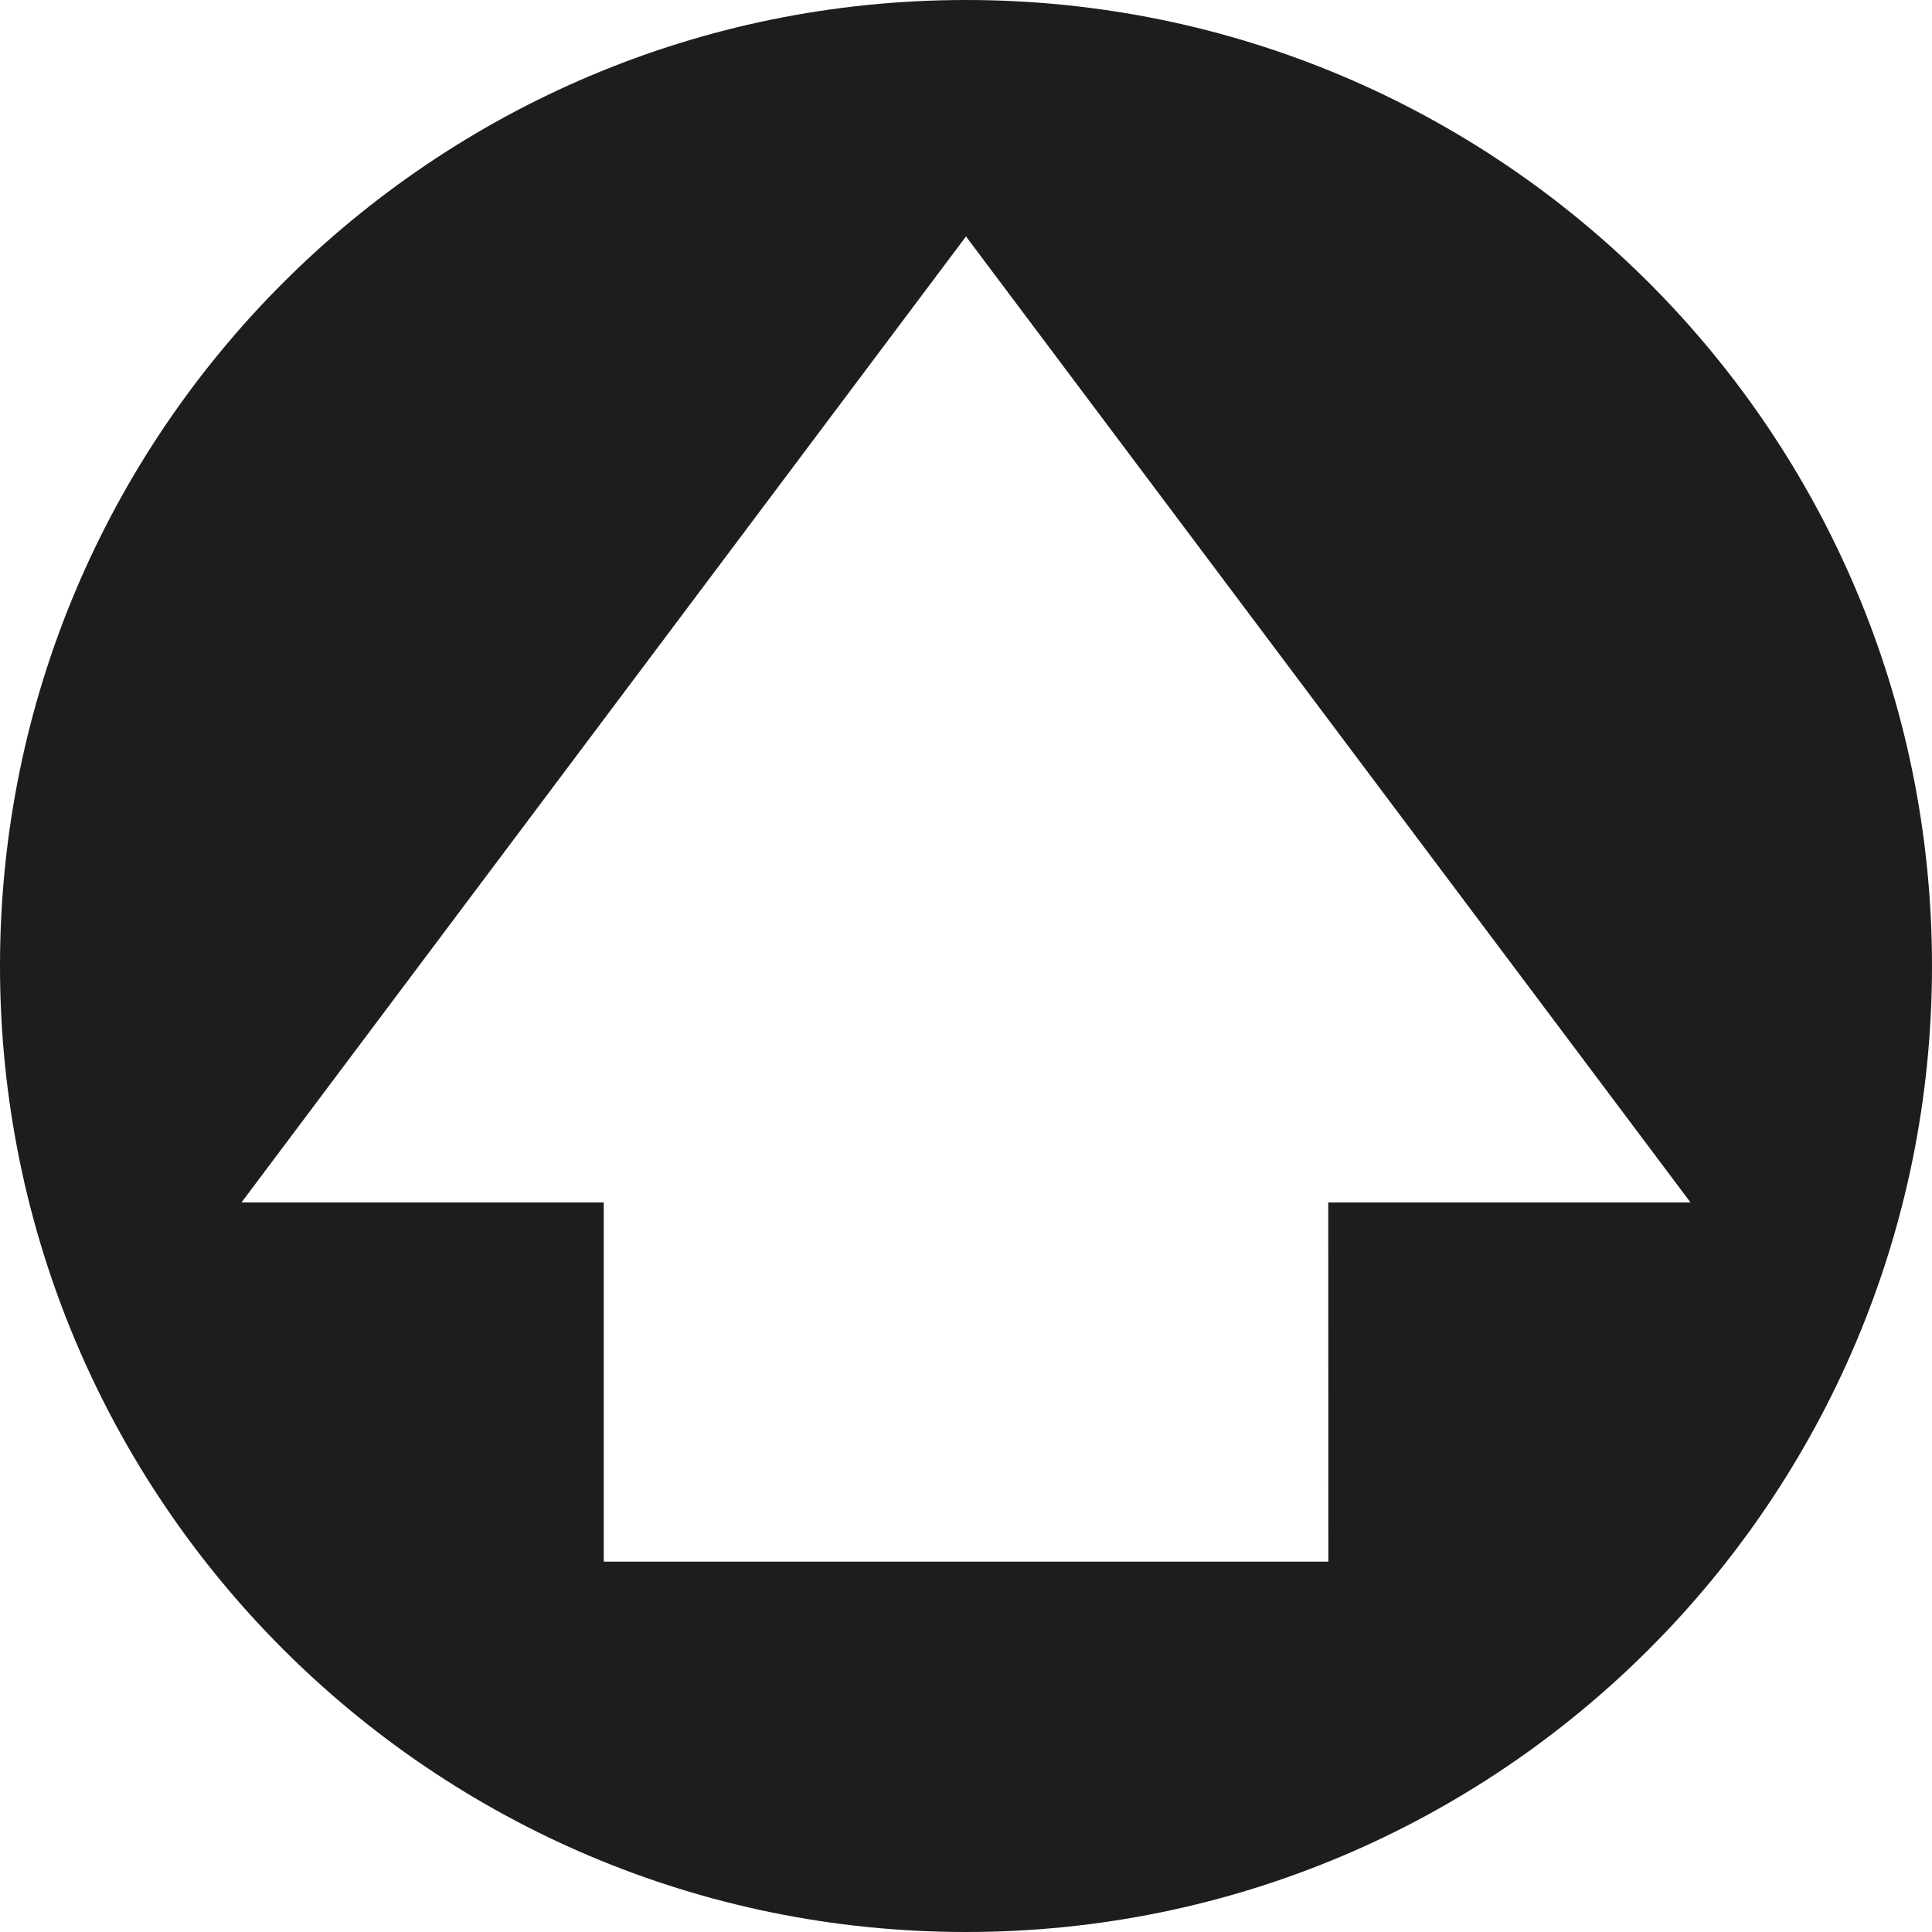
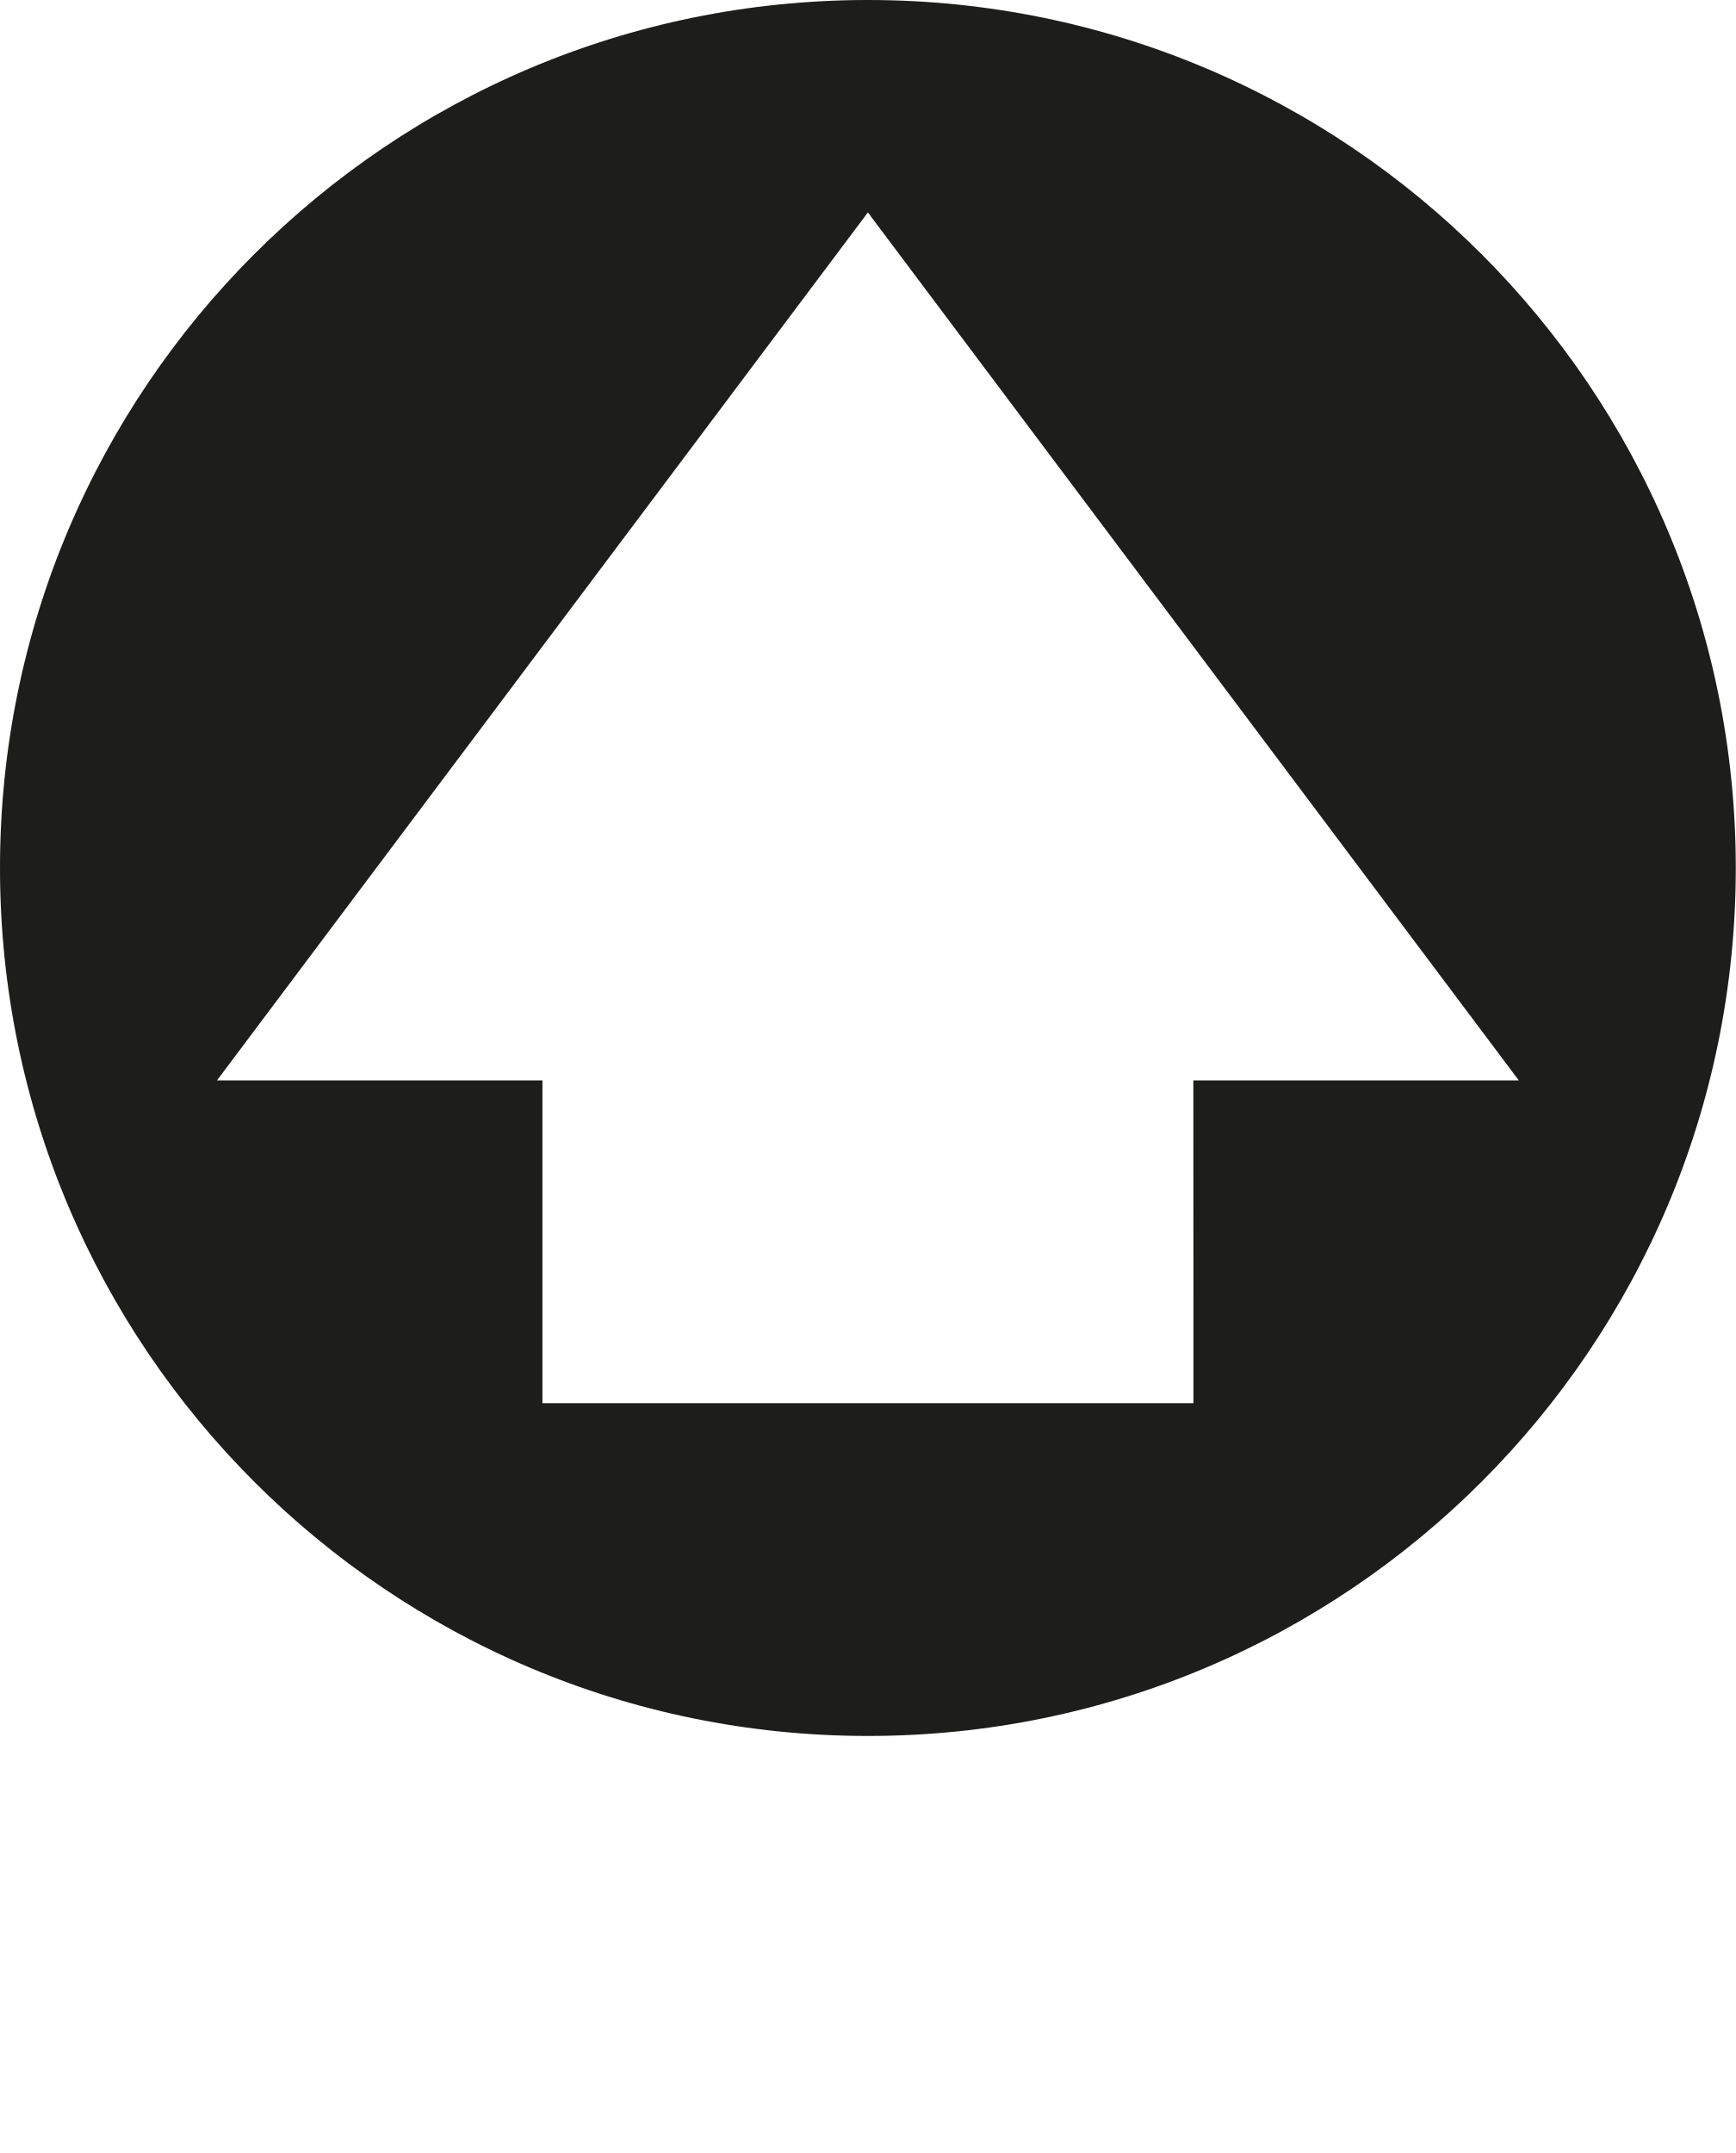
- <svg xmlns="http://www.w3.org/2000/svg" version="1.1" id="Layer_1" x="0px" y="0px" width="512px" height="512px" viewBox="0 0 512 512" enable-background="new 0 0 512 512" xml:space="preserve">
+ <svg xmlns="http://www.w3.org/2000/svg" version="1.1" id="Layer_1" x="0px" y="0px" width="512px" height="635px" viewBox="0 0 512 635" enable-background="new 0 0 512 635" xml:space="preserve">
  <g id="Layer_1_1_">
    <g id="Grid" display="none">
      <g display="inline">
        <line fill="none" stroke="#B35047" x1="32" y1="0" x2="32" y2="512" />
        <line fill="none" stroke="#B35047" x1="64" y1="0" x2="64" y2="512" />
        <line fill="none" stroke="#B35047" x1="96" y1="0" x2="96" y2="512" />
        <line fill="none" stroke="#B35047" x1="128" y1="0" x2="128" y2="512" />
        <line fill="none" stroke="#B35047" x1="160" y1="0" x2="160" y2="512" />
        <line fill="none" stroke="#B35047" x1="192" y1="0" x2="192" y2="512" />
        <line fill="none" stroke="#B35047" x1="224" y1="0" x2="224" y2="512" />
        <line fill="none" stroke="#B35047" x1="256" y1="0" x2="256" y2="512" />
        <line fill="none" stroke="#B35047" x1="288" y1="0" x2="288" y2="512" />
        <line fill="none" stroke="#B35047" x1="320" y1="0" x2="320" y2="512" />
        <line fill="none" stroke="#B35047" x1="352" y1="0" x2="352" y2="512" />
        <line fill="none" stroke="#B35047" x1="384" y1="0" x2="384" y2="512" />
        <line fill="none" stroke="#B35047" x1="416" y1="0" x2="416" y2="512" />
        <line fill="none" stroke="#B35047" x1="448" y1="0" x2="448" y2="512" />
        <line fill="none" stroke="#B35047" x1="480" y1="0" x2="480" y2="512" />
        <line fill="none" stroke="#B35047" x1="0" y1="32" x2="512" y2="32" />
        <line fill="none" stroke="#B35047" x1="0" y1="64" x2="512" y2="64" />
        <line fill="none" stroke="#B35047" x1="0" y1="96" x2="512" y2="96" />
        <line fill="none" stroke="#B35047" x1="0" y1="128" x2="512" y2="128" />
        <line fill="none" stroke="#B35047" x1="0" y1="160" x2="512" y2="160" />
        <line fill="none" stroke="#B35047" x1="0" y1="192" x2="512" y2="192" />
        <line fill="none" stroke="#B35047" x1="0" y1="224" x2="512" y2="224" />
        <line fill="none" stroke="#B35047" x1="0" y1="256" x2="512" y2="256" />
        <line fill="none" stroke="#B35047" x1="0" y1="288" x2="512" y2="288" />
        <line fill="none" stroke="#B35047" x1="0" y1="320" x2="512" y2="320" />
        <line fill="none" stroke="#B35047" x1="0" y1="352" x2="512" y2="352" />
        <line fill="none" stroke="#B35047" x1="0" y1="384" x2="512" y2="384" />
        <line fill="none" stroke="#B35047" x1="0" y1="416" x2="512" y2="416" />
        <line fill="none" stroke="#B35047" x1="0" y1="448" x2="512" y2="448" />
        <line fill="none" stroke="#B35047" x1="0" y1="480" x2="512" y2="480" />
-         <rect fill="none" stroke="#B35047" width="512" height="512" />
+         <rect x="0" y="0" fill="none" stroke="#B35047" width="512" height="512" />
      </g>
    </g>
  </g>
-   <path fill="#1D1D1B" d="M256,0C114.625,0,0,114.594,0,256s114.625,256,256,256c141.406,0,256-114.594,256-256S397.406,0,256,0z   M352.031,413.844H160v-95.188H64l192-256l192,256h-96L352.031,413.844z" />
+   <path fill="#1D1D1B" d="M256,0C114.625,0,0,114.594,0,256c0,141.406,114.625,256,256,256c141.405,0,256-114.594,256-256  C512,114.594,397.406,0,256,0z M352.031,413.844H160v-95.188H64l192-256l192,256h-96L352.031,413.844z" />
</svg>
